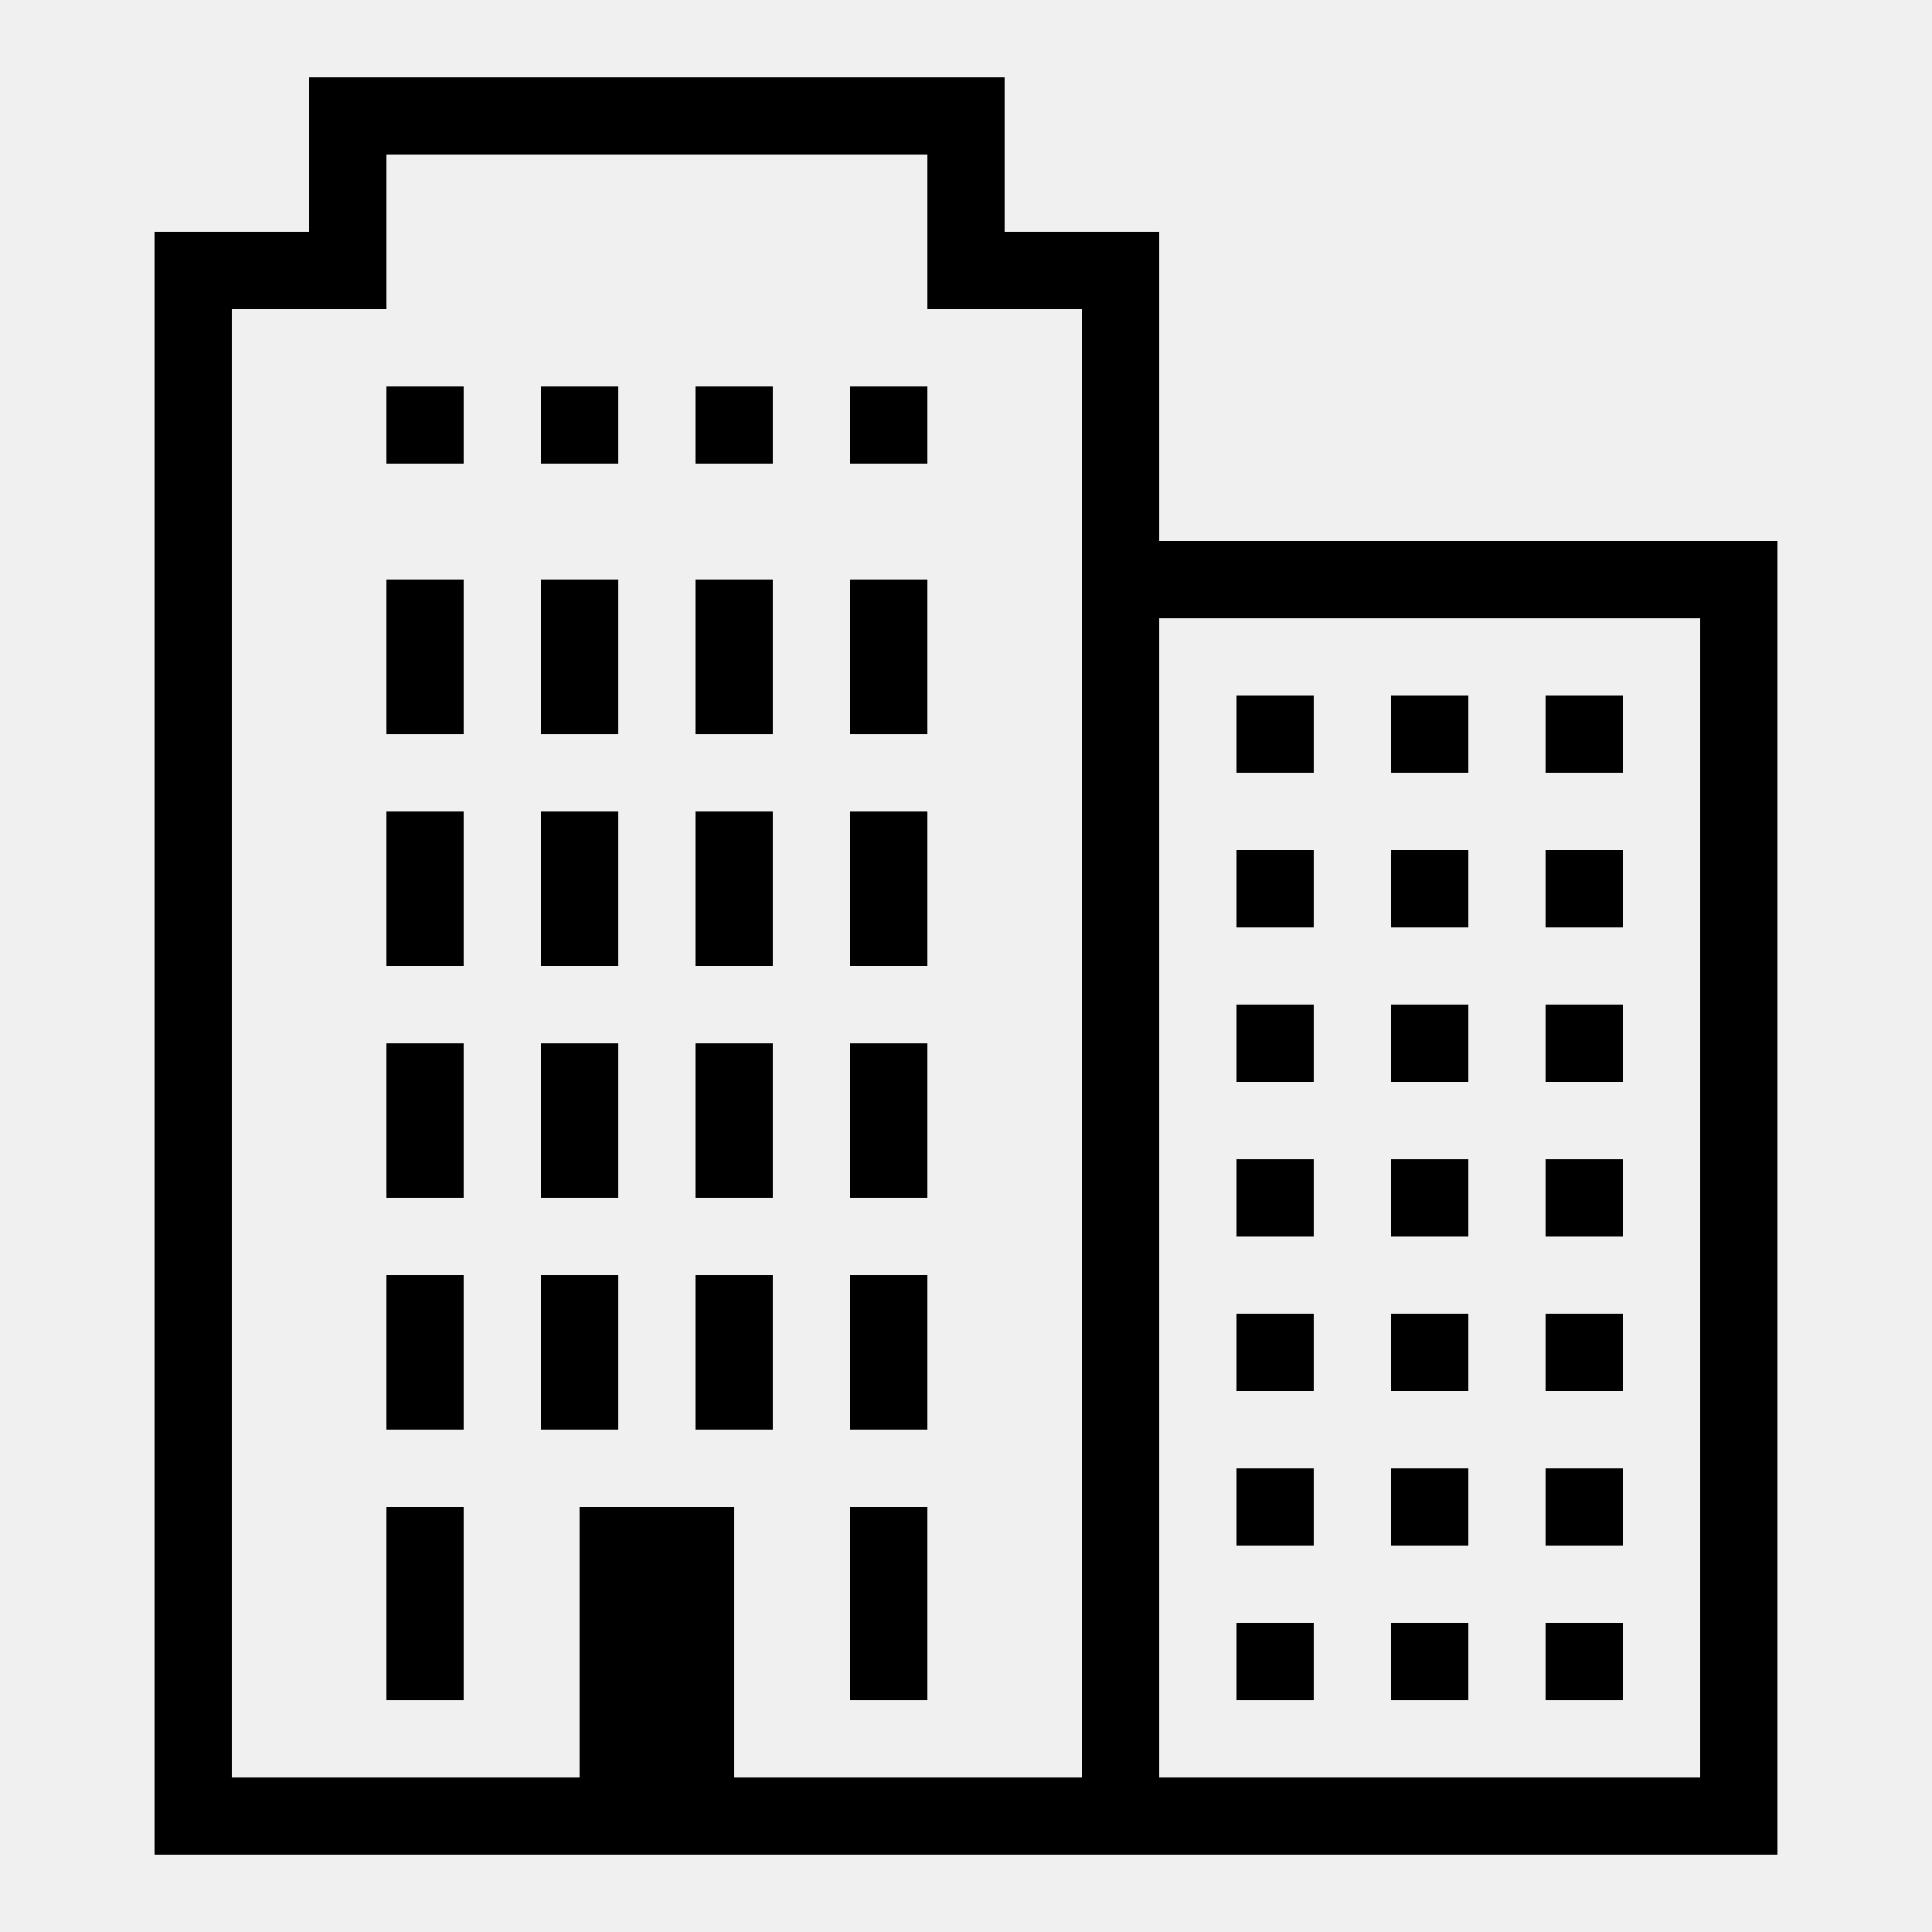
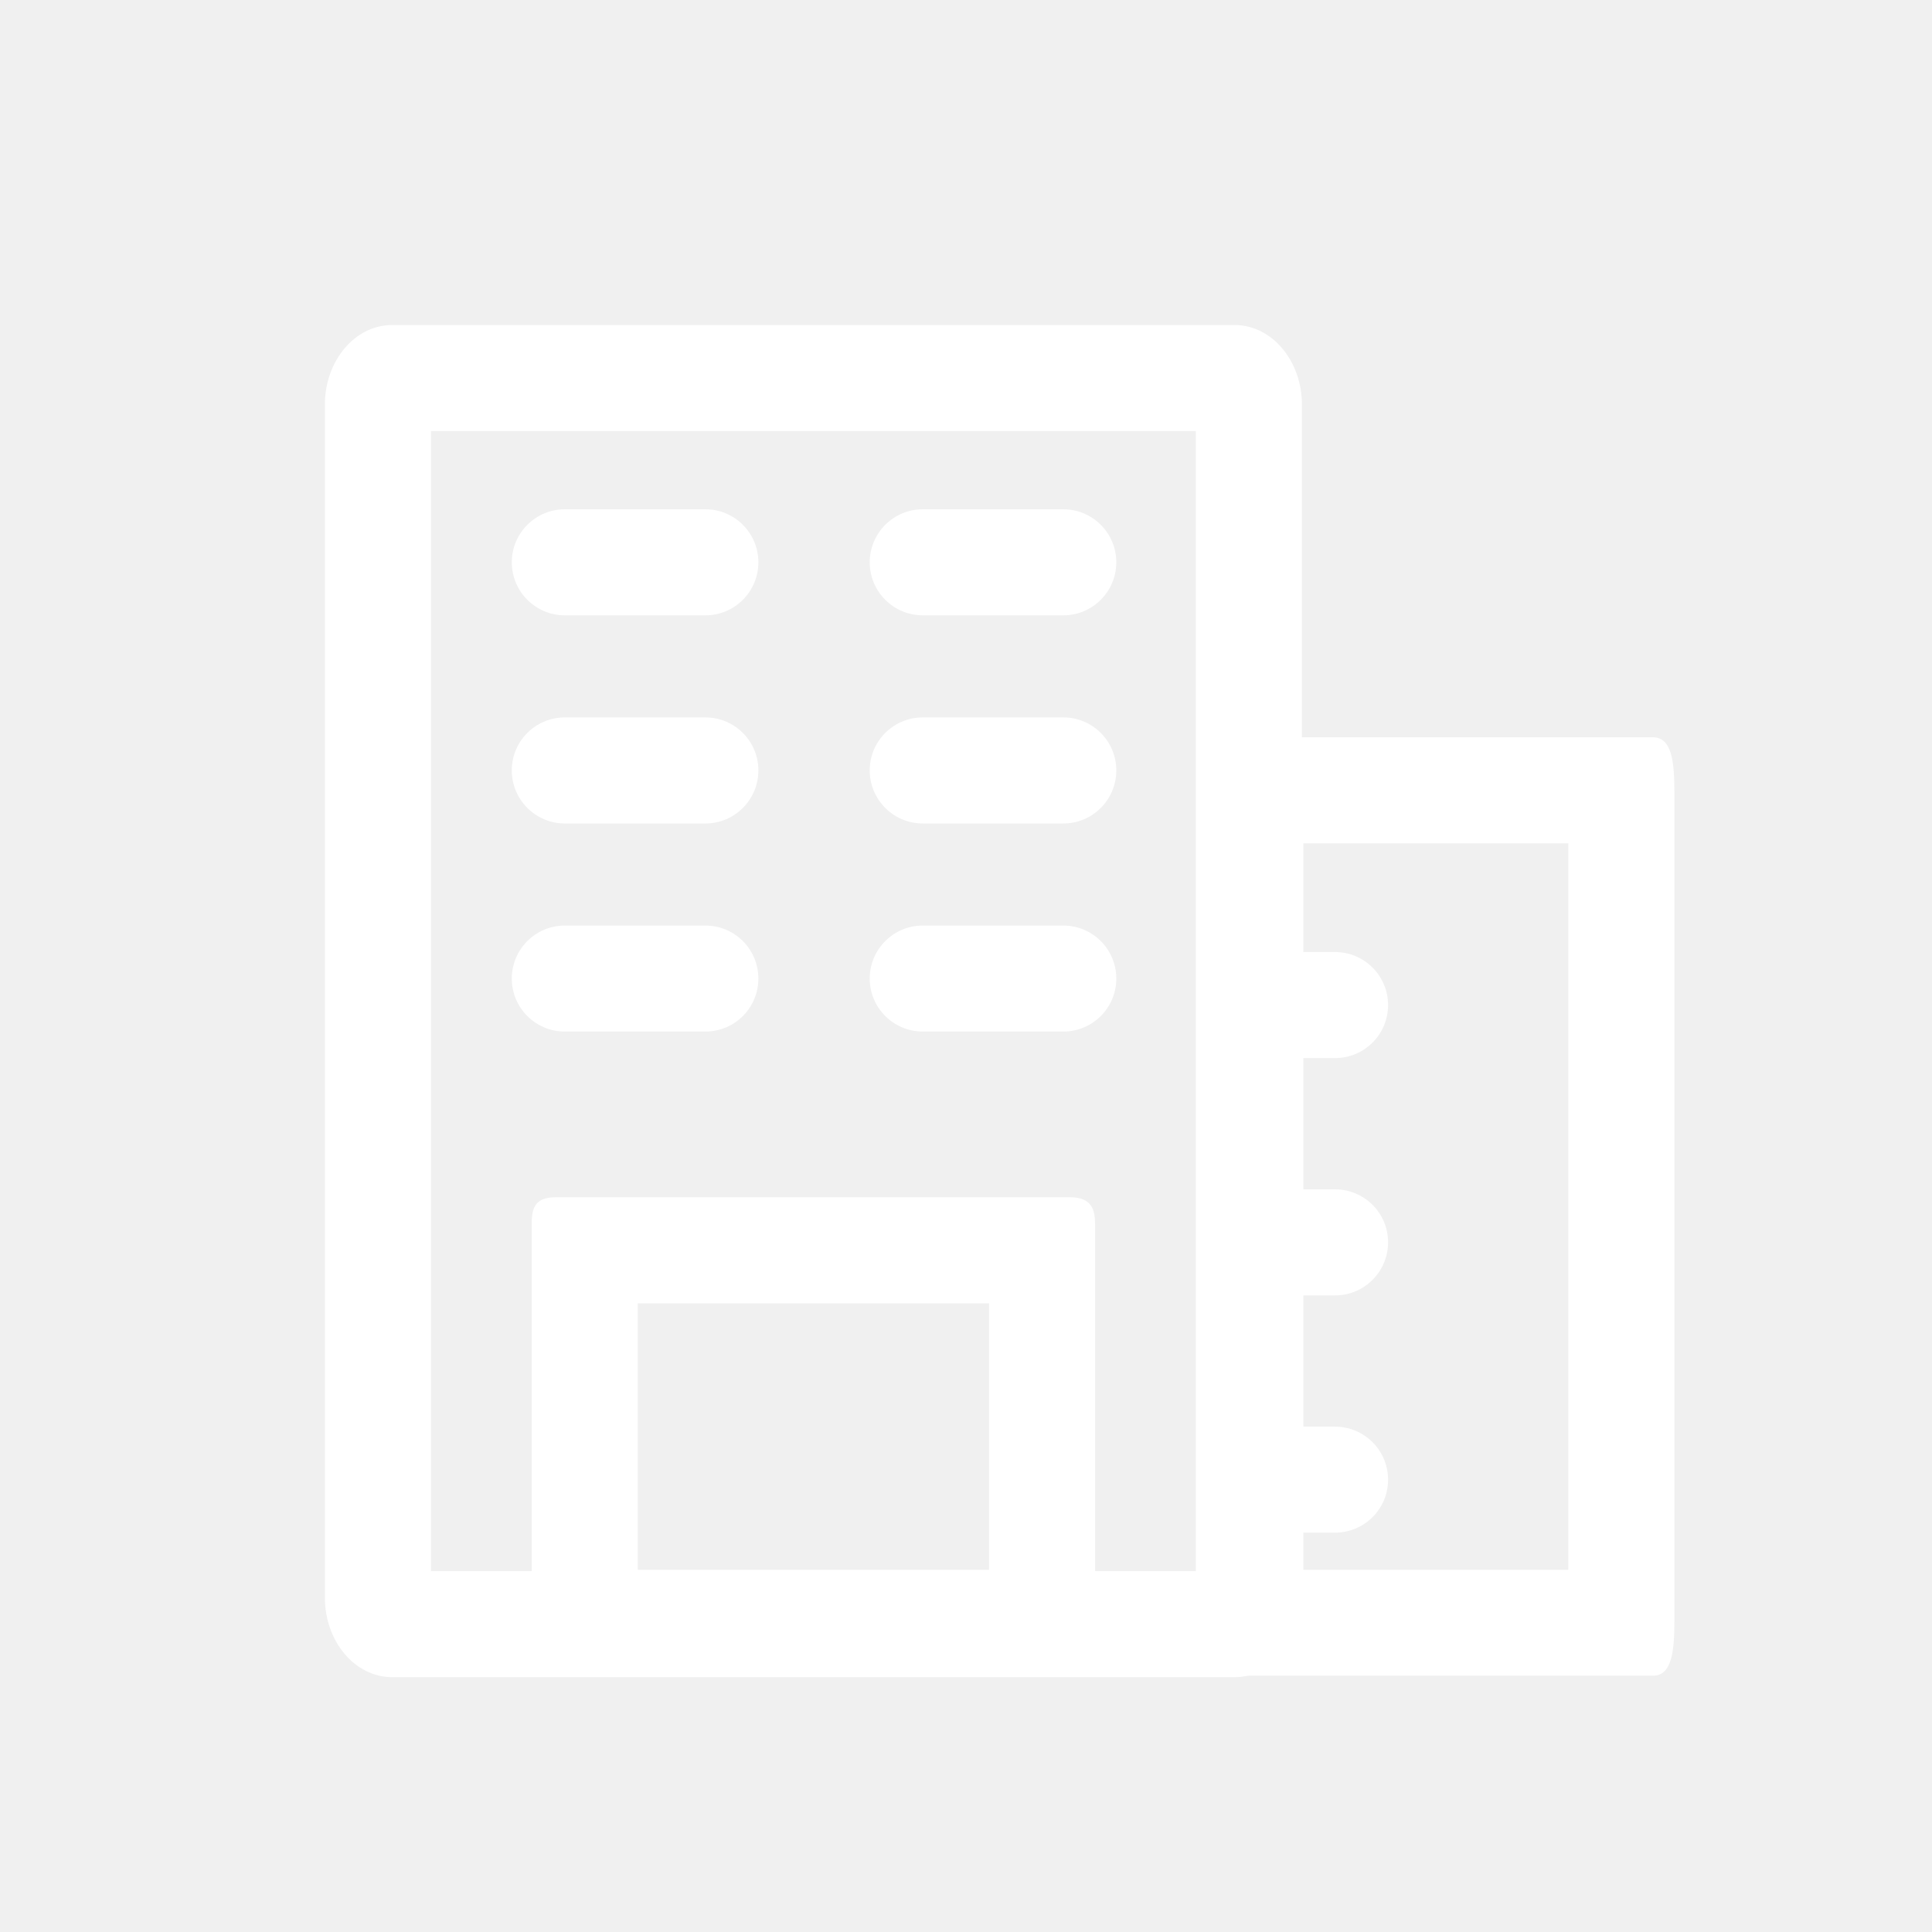
- <svg xmlns="http://www.w3.org/2000/svg" fill="#000000" width="800px" height="800px" viewBox="0 0 50 50">
-   <path d="M8 2L8 6L4 6L4 48L46 48L46 14L30 14L30 6L26 6L26 2 Z M 10 4L24 4L24 8L28 8L28 46L19 46L19 39L15 39L15 46L6 46L6 8L10 8 Z M 10 10L10 12L12 12L12 10 Z M 14 10L14 12L16 12L16 10 Z M 18 10L18 12L20 12L20 10 Z M 22 10L22 12L24 12L24 10 Z M 10 15L10 19L12 19L12 15 Z M 14 15L14 19L16 19L16 15 Z M 18 15L18 19L20 19L20 15 Z M 22 15L22 19L24 19L24 15 Z M 30 16L44 16L44 46L30 46 Z M 32 18L32 20L34 20L34 18 Z M 36 18L36 20L38 20L38 18 Z M 40 18L40 20L42 20L42 18 Z M 10 21L10 25L12 25L12 21 Z M 14 21L14 25L16 25L16 21 Z M 18 21L18 25L20 25L20 21 Z M 22 21L22 25L24 25L24 21 Z M 32 22L32 24L34 24L34 22 Z M 36 22L36 24L38 24L38 22 Z M 40 22L40 24L42 24L42 22 Z M 32 26L32 28L34 28L34 26 Z M 36 26L36 28L38 28L38 26 Z M 40 26L40 28L42 28L42 26 Z M 10 27L10 31L12 31L12 27 Z M 14 27L14 31L16 31L16 27 Z M 18 27L18 31L20 31L20 27 Z M 22 27L22 31L24 31L24 27 Z M 32 30L32 32L34 32L34 30 Z M 36 30L36 32L38 32L38 30 Z M 40 30L40 32L42 32L42 30 Z M 10 33L10 37L12 37L12 33 Z M 14 33L14 37L16 37L16 33 Z M 18 33L18 37L20 37L20 33 Z M 22 33L22 37L24 37L24 33 Z M 32 34L32 36L34 36L34 34 Z M 36 34L36 36L38 36L38 34 Z M 40 34L40 36L42 36L42 34 Z M 32 38L32 40L34 40L34 38 Z M 36 38L36 40L38 40L38 38 Z M 40 38L40 40L42 40L42 38 Z M 10 39L10 44L12 44L12 39 Z M 22 39L22 44L24 44L24 39 Z M 32 42L32 44L34 44L34 42 Z M 36 42L36 44L38 44L38 42 Z M 40 42L40 44L42 44L42 42Z" />
+ <svg xmlns="http://www.w3.org/2000/svg" width="30" height="30" viewBox="0 0 30 30" fill="none">
+   <path d="M18.569 6.694V24.396H6.692V6.694H18.569ZM19.172 5.047H6.089C5.512 5.047 5.045 5.601 5.045 6.282V24.808C5.045 25.489 5.512 26.043 6.089 26.043H19.172C19.748 26.043 20.216 25.489 20.216 24.808V6.282C20.216 5.601 19.748 5.047 19.172 5.047Z" fill="white" />
+   <path d="M15.358 20.238V24.376H9.903V20.238H15.358ZM16.613 18.591H8.629C8.283 18.591 8.256 18.787 8.256 19.028V25.584C8.256 25.825 8.285 26.02 8.629 26.02H16.613C16.959 26.02 17.005 25.825 17.005 25.584V19.028C17.005 18.787 16.959 18.591 16.613 18.591ZM24.353 13.095V24.376H20.238V13.095H24.353ZM25.669 11.449H18.909C18.616 11.449 18.594 11.832 18.594 12.305V25.164C18.594 25.637 18.616 26.02 18.909 26.02H25.669C25.961 26.02 26 25.637 26 25.164V12.305C26 11.832 25.961 11.449 25.669 11.449ZM10.953 9.555H8.771C8.316 9.555 7.947 9.186 7.947 8.731C7.947 8.277 8.316 7.908 8.771 7.908H10.953C11.408 7.908 11.776 8.277 11.776 8.731C11.776 9.186 11.408 9.555 10.953 9.555ZM16.511 9.555H14.329C13.874 9.555 13.505 9.186 13.505 8.731C13.505 8.277 13.874 7.908 14.329 7.908H16.511C16.965 7.908 17.334 8.277 17.334 8.731C17.334 9.186 16.965 9.555 16.511 9.555ZM10.953 12.787H8.771C8.316 12.787 7.947 12.418 7.947 11.963C7.947 11.508 8.316 11.14 8.771 11.14H10.953C11.408 11.14 11.776 11.508 11.776 11.963C11.776 12.418 11.408 12.787 10.953 12.787ZM16.511 12.787H14.329C13.874 12.787 13.505 12.418 13.505 11.963C13.505 11.508 13.874 11.14 14.329 11.14H16.511C16.965 11.14 17.334 11.508 17.334 11.963C17.334 12.418 16.965 12.787 16.511 12.787ZM10.953 16.018H8.771C8.316 16.018 7.947 15.65 7.947 15.195C7.947 14.74 8.316 14.372 8.771 14.372H10.953C11.408 14.372 11.776 14.74 11.776 15.195C11.776 15.65 11.408 16.018 10.953 16.018ZM16.511 16.018H14.329C13.874 16.018 13.505 15.65 13.505 15.195C13.505 14.74 13.874 14.372 14.329 14.372H16.511C16.965 14.372 17.334 14.74 17.334 15.195C17.334 15.65 16.965 16.018 16.511 16.018Z" fill="white" />
+   <path d="M20.73 16.43H19.913C19.458 16.43 19.09 16.062 19.09 15.607C19.09 15.152 19.458 14.783 19.913 14.783H20.73C21.185 14.783 21.554 15.152 21.554 15.607C21.554 16.062 21.185 16.43 20.73 16.43ZM20.73 20.115H19.845C19.39 20.115 19.022 19.746 19.022 19.291C19.022 18.836 19.39 18.468 19.845 18.468H20.73C21.185 18.468 21.554 18.836 21.554 19.291C21.554 19.746 21.185 20.115 20.73 20.115ZM20.73 23.799H19.981C19.526 23.799 19.158 23.431 19.158 22.976C19.158 22.521 19.526 22.153 19.981 22.153H20.73C21.185 22.153 21.554 22.521 21.554 22.976C21.554 23.431 21.185 23.799 20.73 23.799Z" fill="white" />
</svg>
